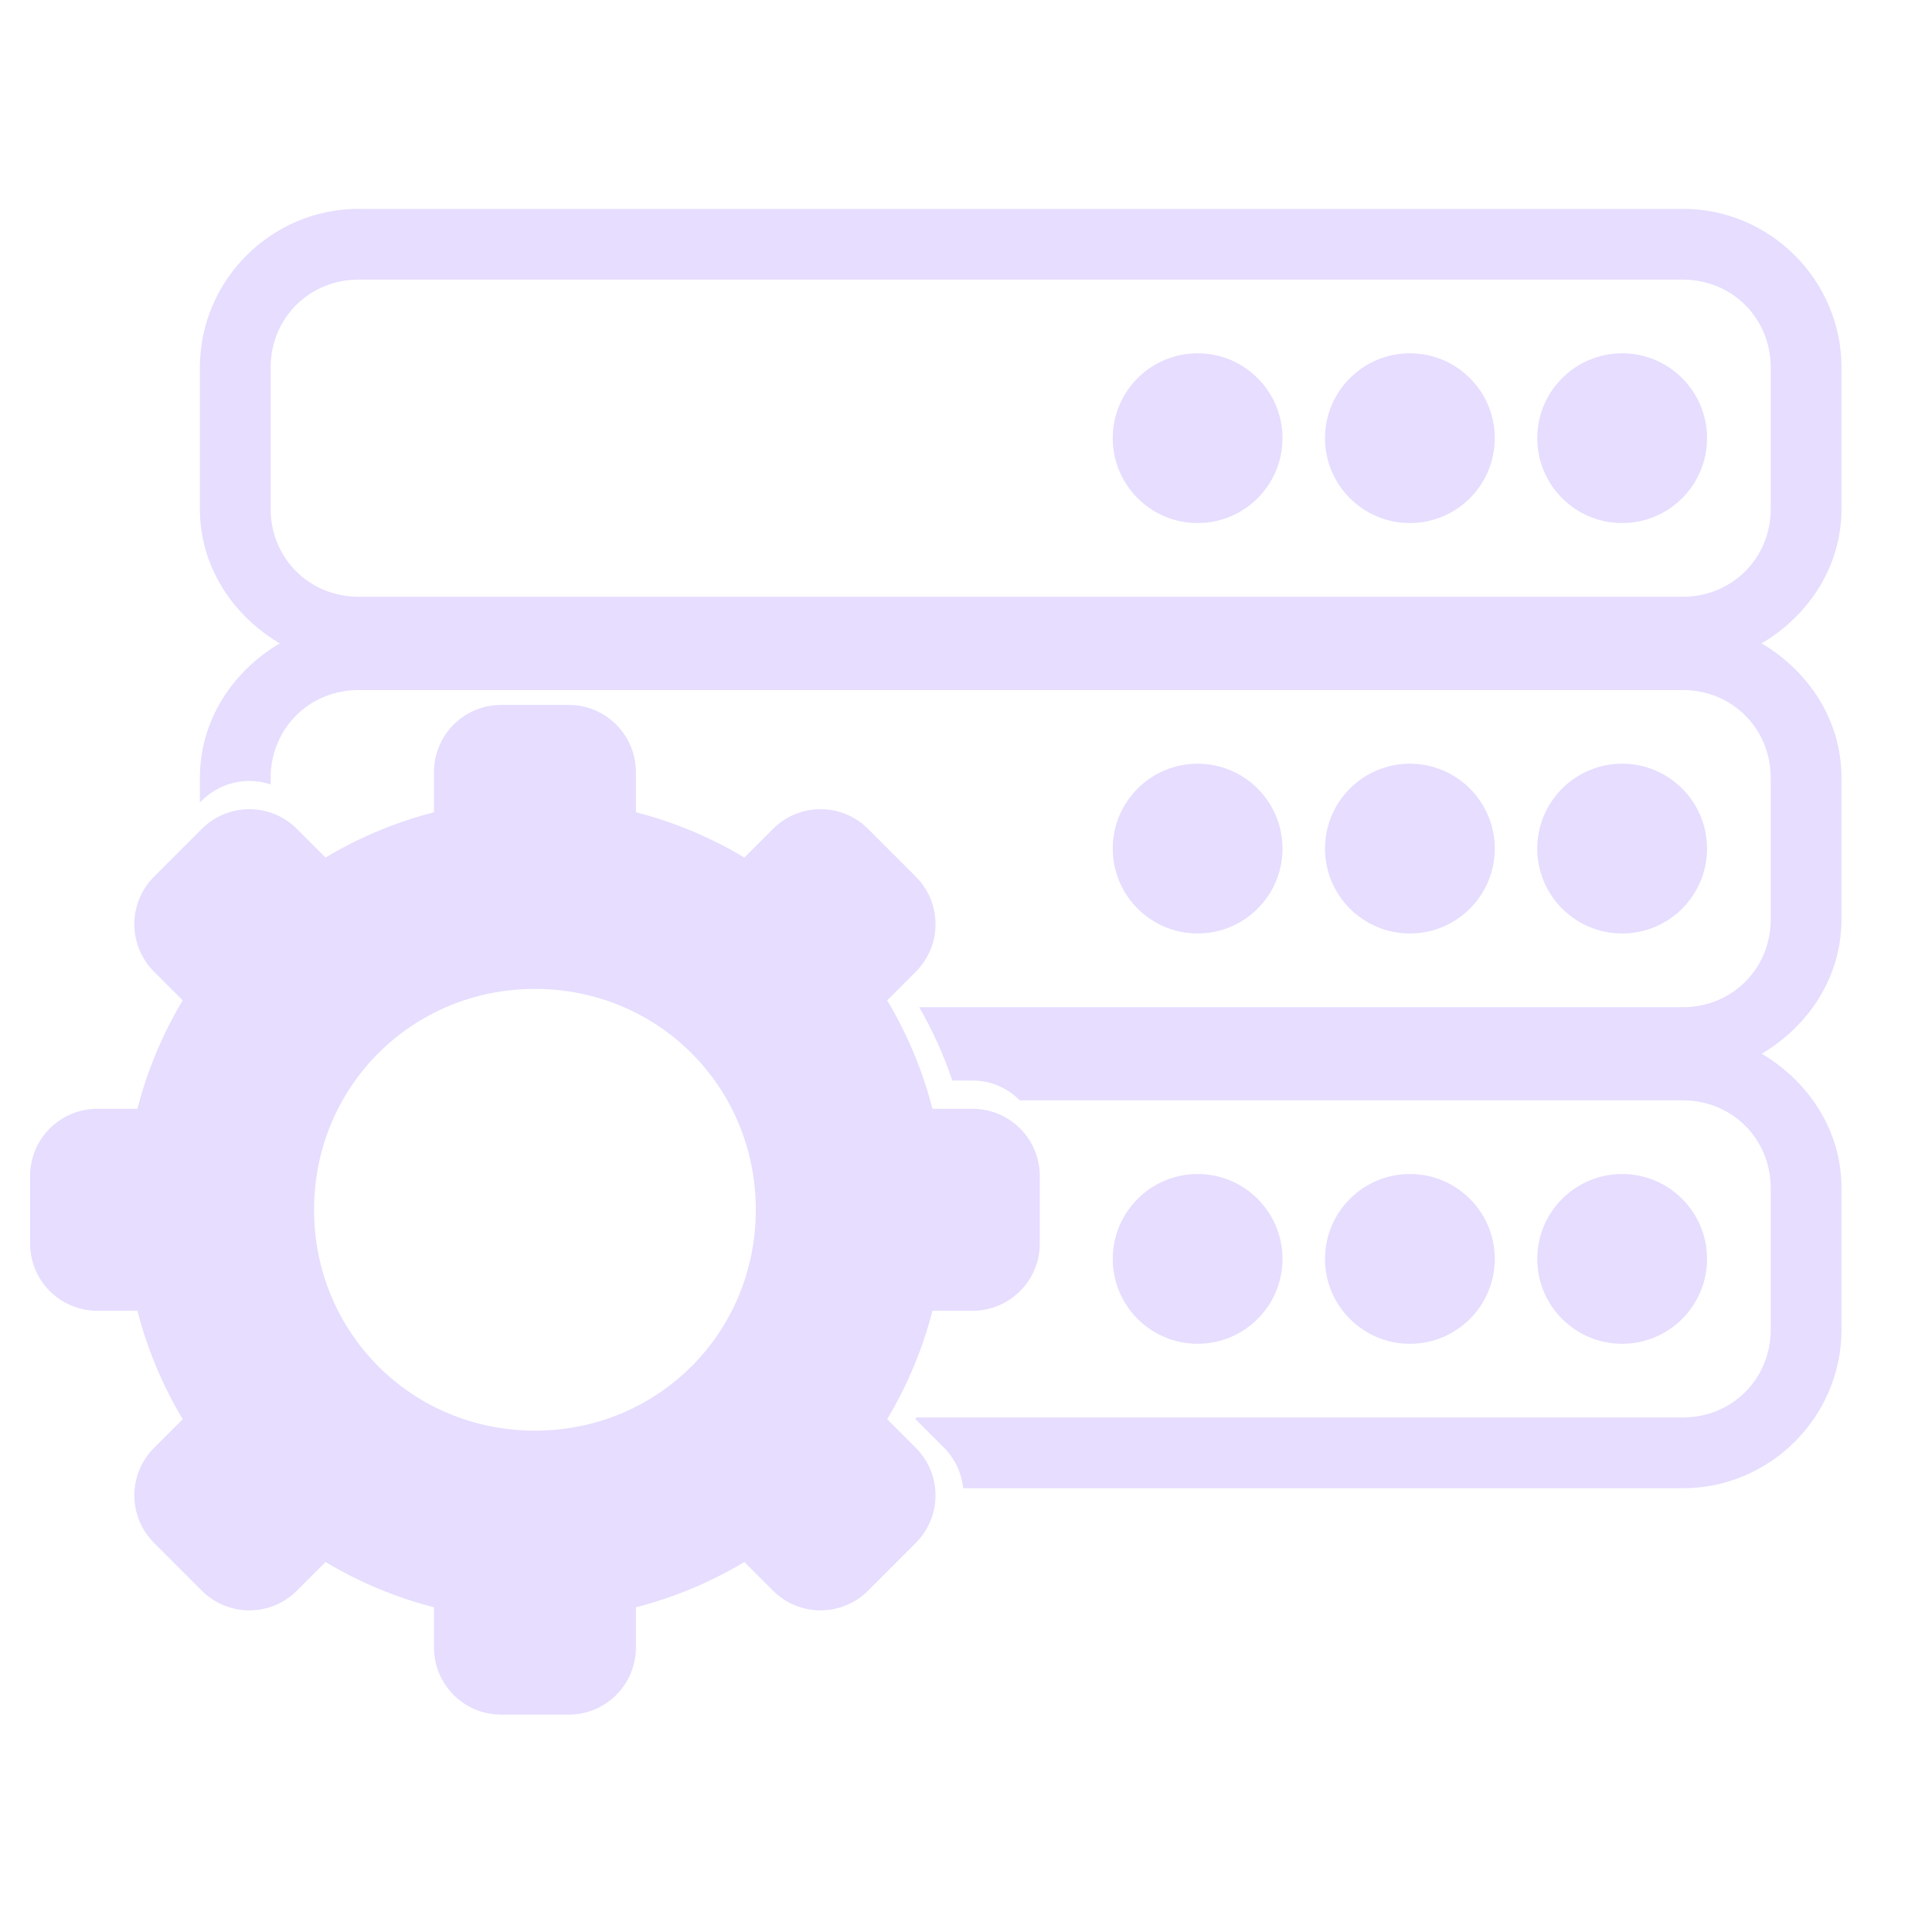
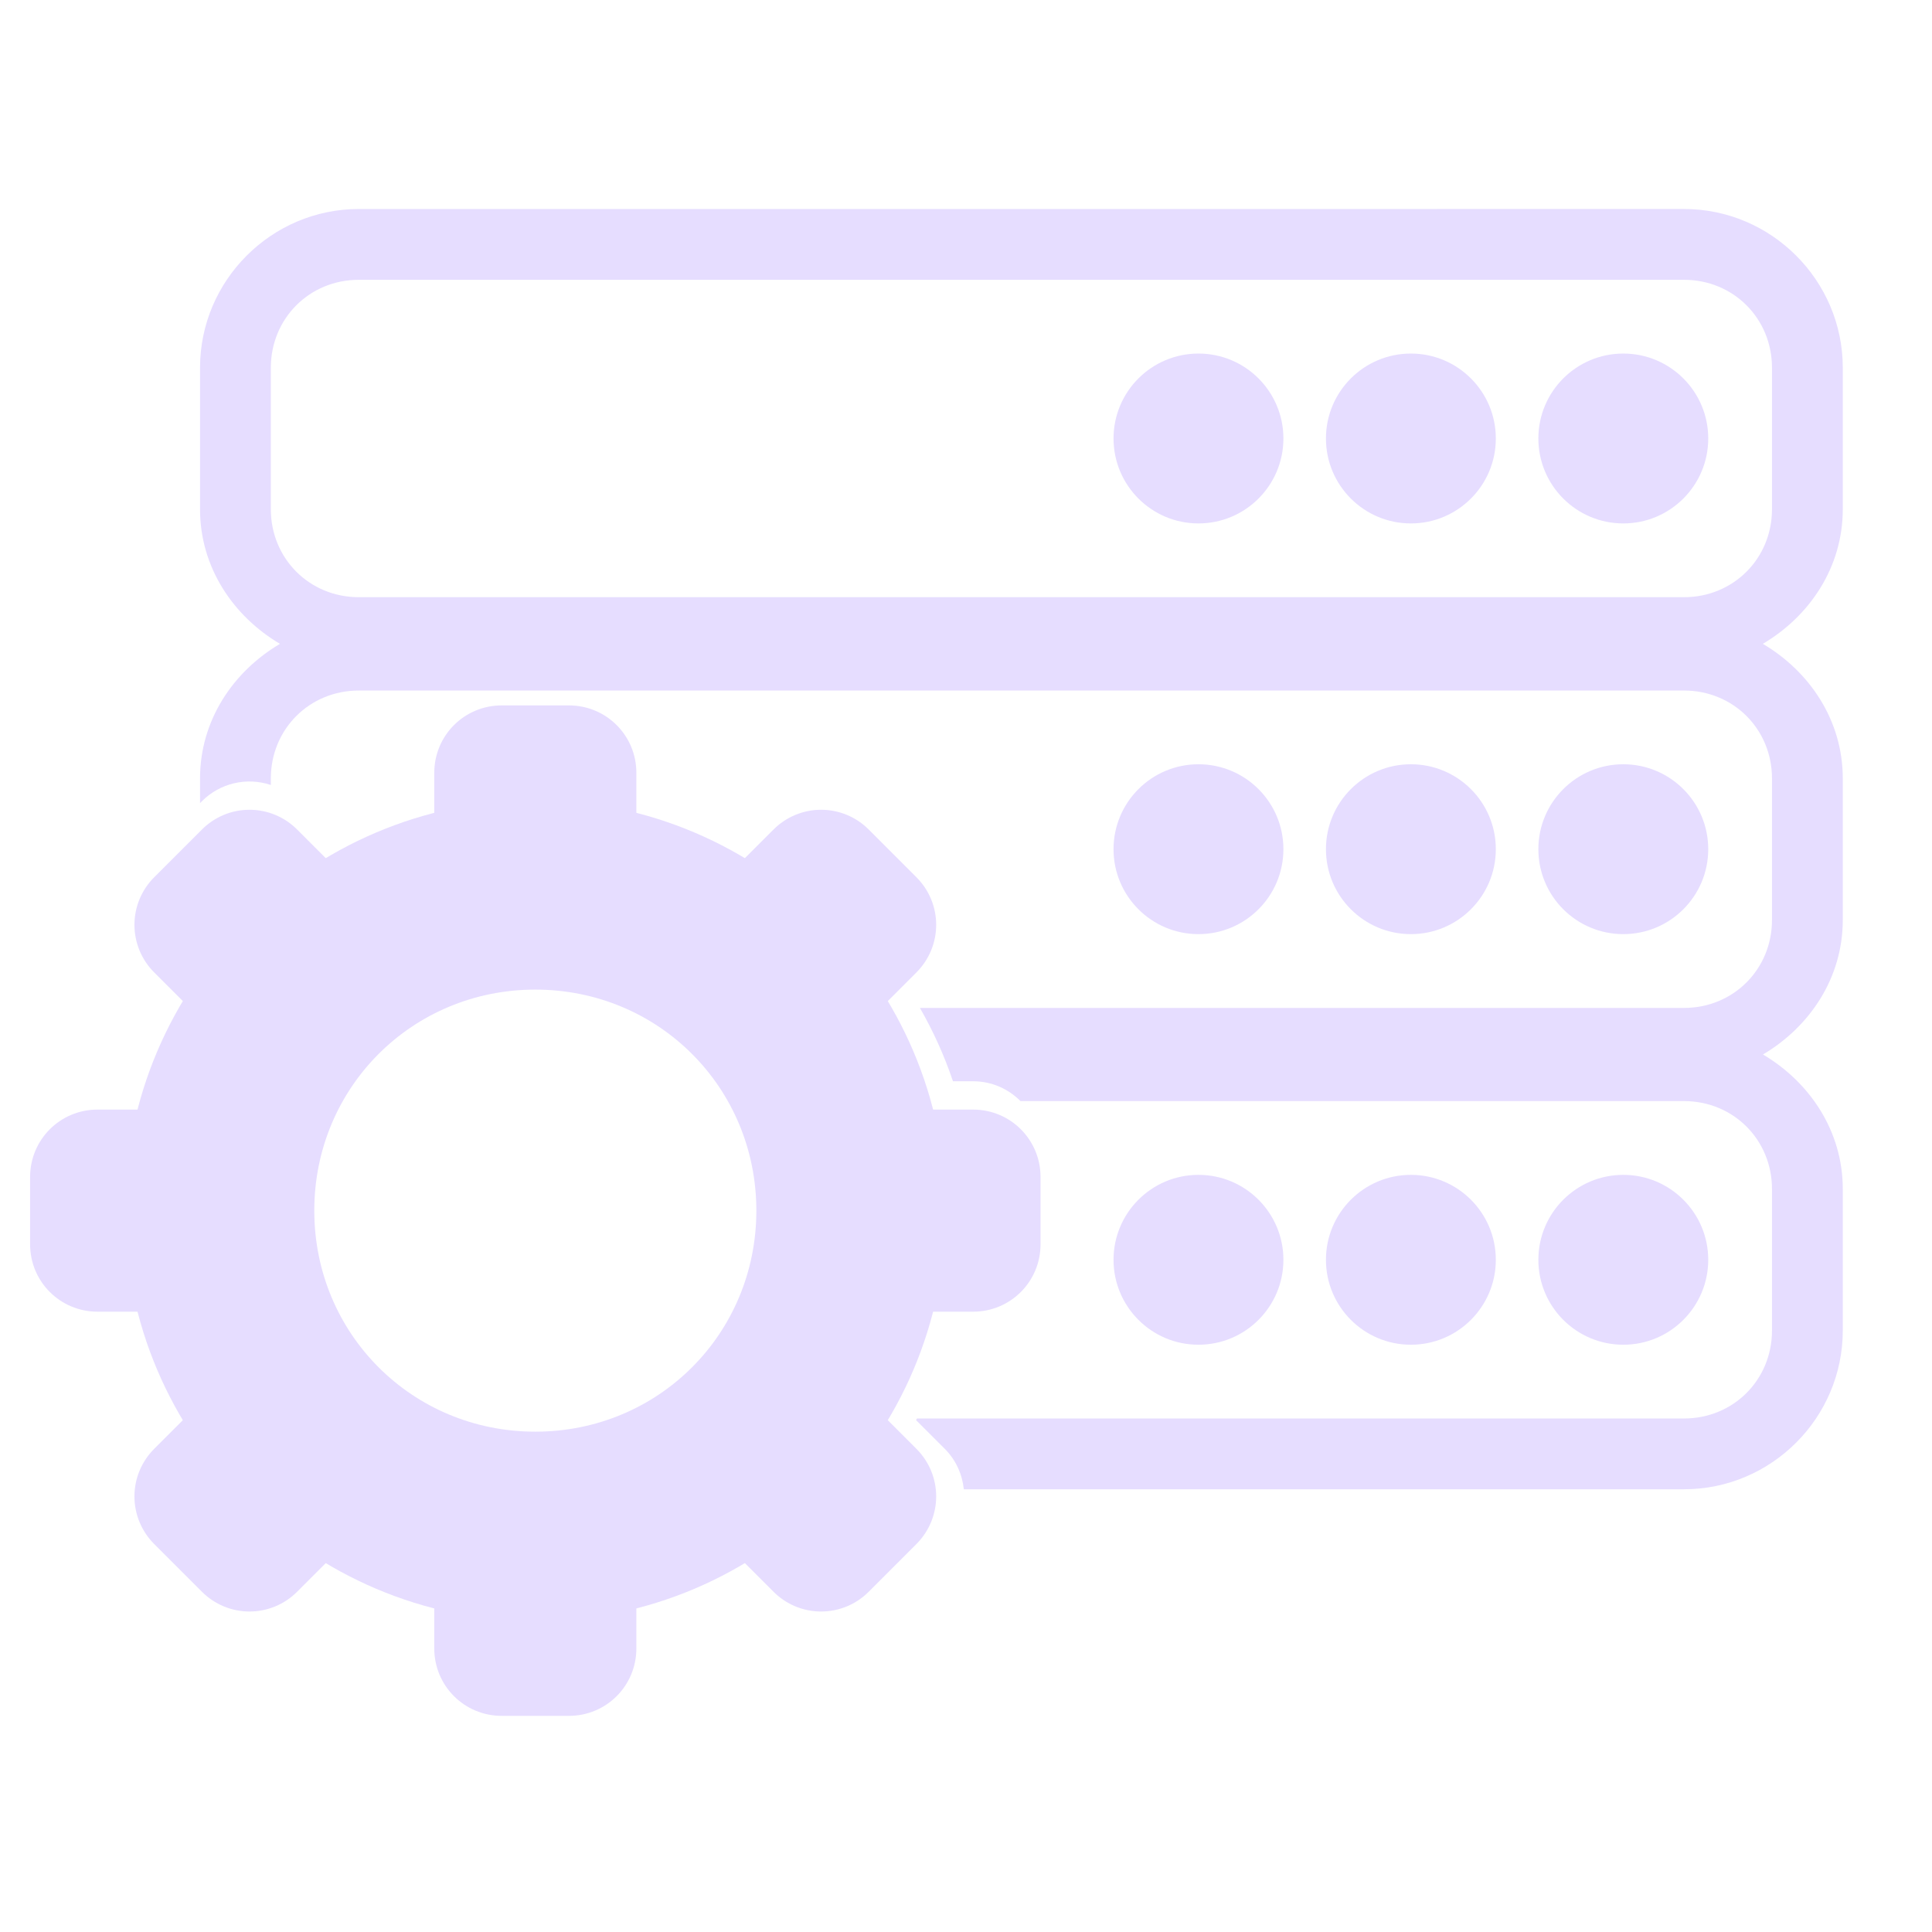
- <svg xmlns="http://www.w3.org/2000/svg" height="16" viewBox="0 0 4.233 4.233" width="16">
-   <g fill="#e6ddff" stroke-width="1">
-     <g stroke-width=".224" transform="matrix(.1382679 0 0 .1382679 .06590508 1.544475)">
+ <svg xmlns="http://www.w3.org/2000/svg" height="16" viewBox="0 0 4.23 4.23" width="16">
+   <g fill="#e6ddff">
+     <g transform="matrix(.1382679 0 0 .1382679 .06590508 1.544475)">
      <path d="m7.467 0h1.066c.591 0 1.067.476 1.067 1.067v1.066c0 .591-.476 1.067-1.067 1.067h-1.066c-.591 0-1.067-.476-1.067-1.067v-1.066c0-.591.476-1.067 1.067-1.067zm0 12.8h1.066c.591 0 1.067.476 1.067 1.067v1.066c0 .591-.476 1.067-1.067 1.067h-1.066c-.591 0-1.067-.476-1.067-1.067v-1.066c0-.591.476-1.067 1.067-1.067zm-5.501-10.08.754-.754a1.064 1.064 0 0 1 1.509 0l.754.754c.418.418.418 1.09 0 1.509l-.754.754a1.064 1.064 0 0 1 -1.509 0l-.754-.754a1.064 1.064 0 0 1 0-1.509zm9.051 9.051.754-.754a1.064 1.064 0 0 1 1.509 0l.754.754c.418.418.418 1.09 0 1.509l-.754.754a1.064 1.064 0 0 1 -1.509 0l-.754-.754a1.064 1.064 0 0 1 0-1.509zm-11.017-3.238v-1.066c0-.591.476-1.067 1.067-1.067h1.066c.591 0 1.067.476 1.067 1.067v1.066c0 .591-.476 1.067-1.067 1.067h-1.066c-.591 0-1.067-.476-1.067-1.067zm12.8 0v-1.066c0-.591.476-1.067 1.067-1.067h1.066c.591 0 1.067.476 1.067 1.067v1.066c0 .591-.476 1.067-1.067 1.067h-1.066c-.591 0-1.067-.476-1.067-1.067zm-10.08 5.501-.754-.754a1.064 1.064 0 0 1 0-1.509l.754-.754a1.064 1.064 0 0 1 1.509 0l.754.754c.418.418.418 1.09 0 1.509l-.754.754a1.064 1.064 0 0 1 -1.509 0zm9.051-9.051-.754-.754a1.064 1.064 0 0 1 0-1.509l.754-.754a1.064 1.064 0 0 1 1.509 0l.754.754c.418.418.418 1.09 0 1.509l-.754.754a1.064 1.064 0 0 1 -1.509 0z" />
      <path d="m8 1.5c-3.572 0-6.5 2.928-6.5 6.5s2.928 6.5 6.5 6.5 6.5-2.928 6.5-6.5-2.928-6.5-6.5-6.5zm0 3c1.95 0 3.5 1.55 3.5 3.5s-1.55 3.5-3.5 3.5-3.5-1.55-3.5-3.5 1.55-3.5 3.5-3.5z" />
    </g>
-     <g stroke-width="1" transform="matrix(.1171767 0 0 .1171767 18.65246 -19.61864)">
+     <g transform="matrix(.1171767 0 0 .1171767 18.65246 -19.61864)">
      <path d="m-115.152 20.467c-6.169 0-11.213 5.044-11.213 11.213v9.988c0 4.102 2.338 7.553 5.646 9.508-3.309 1.954-5.646 5.406-5.646 9.508v1.738l.131-.131c1.273-1.277 3.16-1.722 4.869-1.148v-.459c0-3.485 2.727-6.211 6.213-6.211h93.586c3.486 0 6.213 2.726 6.213 6.211v9.99c0 3.485-2.728 6.213-6.213 6.213h-53.961c.937 1.636 1.726 3.367 2.334 5.18h1.426c1.315 0 2.489.54 3.344 1.4h46.857c3.485 0 6.213 2.728 6.213 6.213v9.988c0 3.485-2.728 6.213-6.213 6.213h-54.168c-.022.038-.042.077-.064.115v.002l.031.031 1.992 1.99c.803.803 1.238 1.819 1.35 2.861h50.859c6.169 0 11.213-5.044 11.213-11.213v-9.988c0-4.098-2.334-7.548-5.637-9.504 3.303-1.956 5.637-5.404 5.637-9.502v-9.99c0-4.102-2.338-7.553-5.646-9.508 3.308-1.955 5.646-5.406 5.646-9.508v-9.988c0-6.169-5.044-11.213-11.213-11.213zm0 5h93.586c3.485 0 6.213 2.728 6.213 6.213v9.988c0 3.485-2.728 6.213-6.213 6.213h-93.586c-3.485 0-6.213-2.728-6.213-6.213v-9.988c0-3.485 2.728-6.213 6.213-6.213z" transform="matrix(.2645833 0 0 .2645833 -122.0107 165.9178)" />
      <circle cx="-128.851" cy="175.621" r="1.587" />
      <circle cx="-136.789" cy="175.621" r="1.587" />
      <circle cx="-132.82" cy="175.621" r="1.587" />
      <circle cx="-128.851" cy="183.295" r="1.587" />
      <circle cx="-136.789" cy="183.295" r="1.587" />
      <circle cx="-132.82" cy="183.295" r="1.587" />
      <circle cx="-128.851" cy="190.967" r="1.587" />
      <circle cx="-136.789" cy="190.967" r="1.587" />
      <circle cx="-132.82" cy="190.967" r="1.587" />
    </g>
  </g>
</svg>
